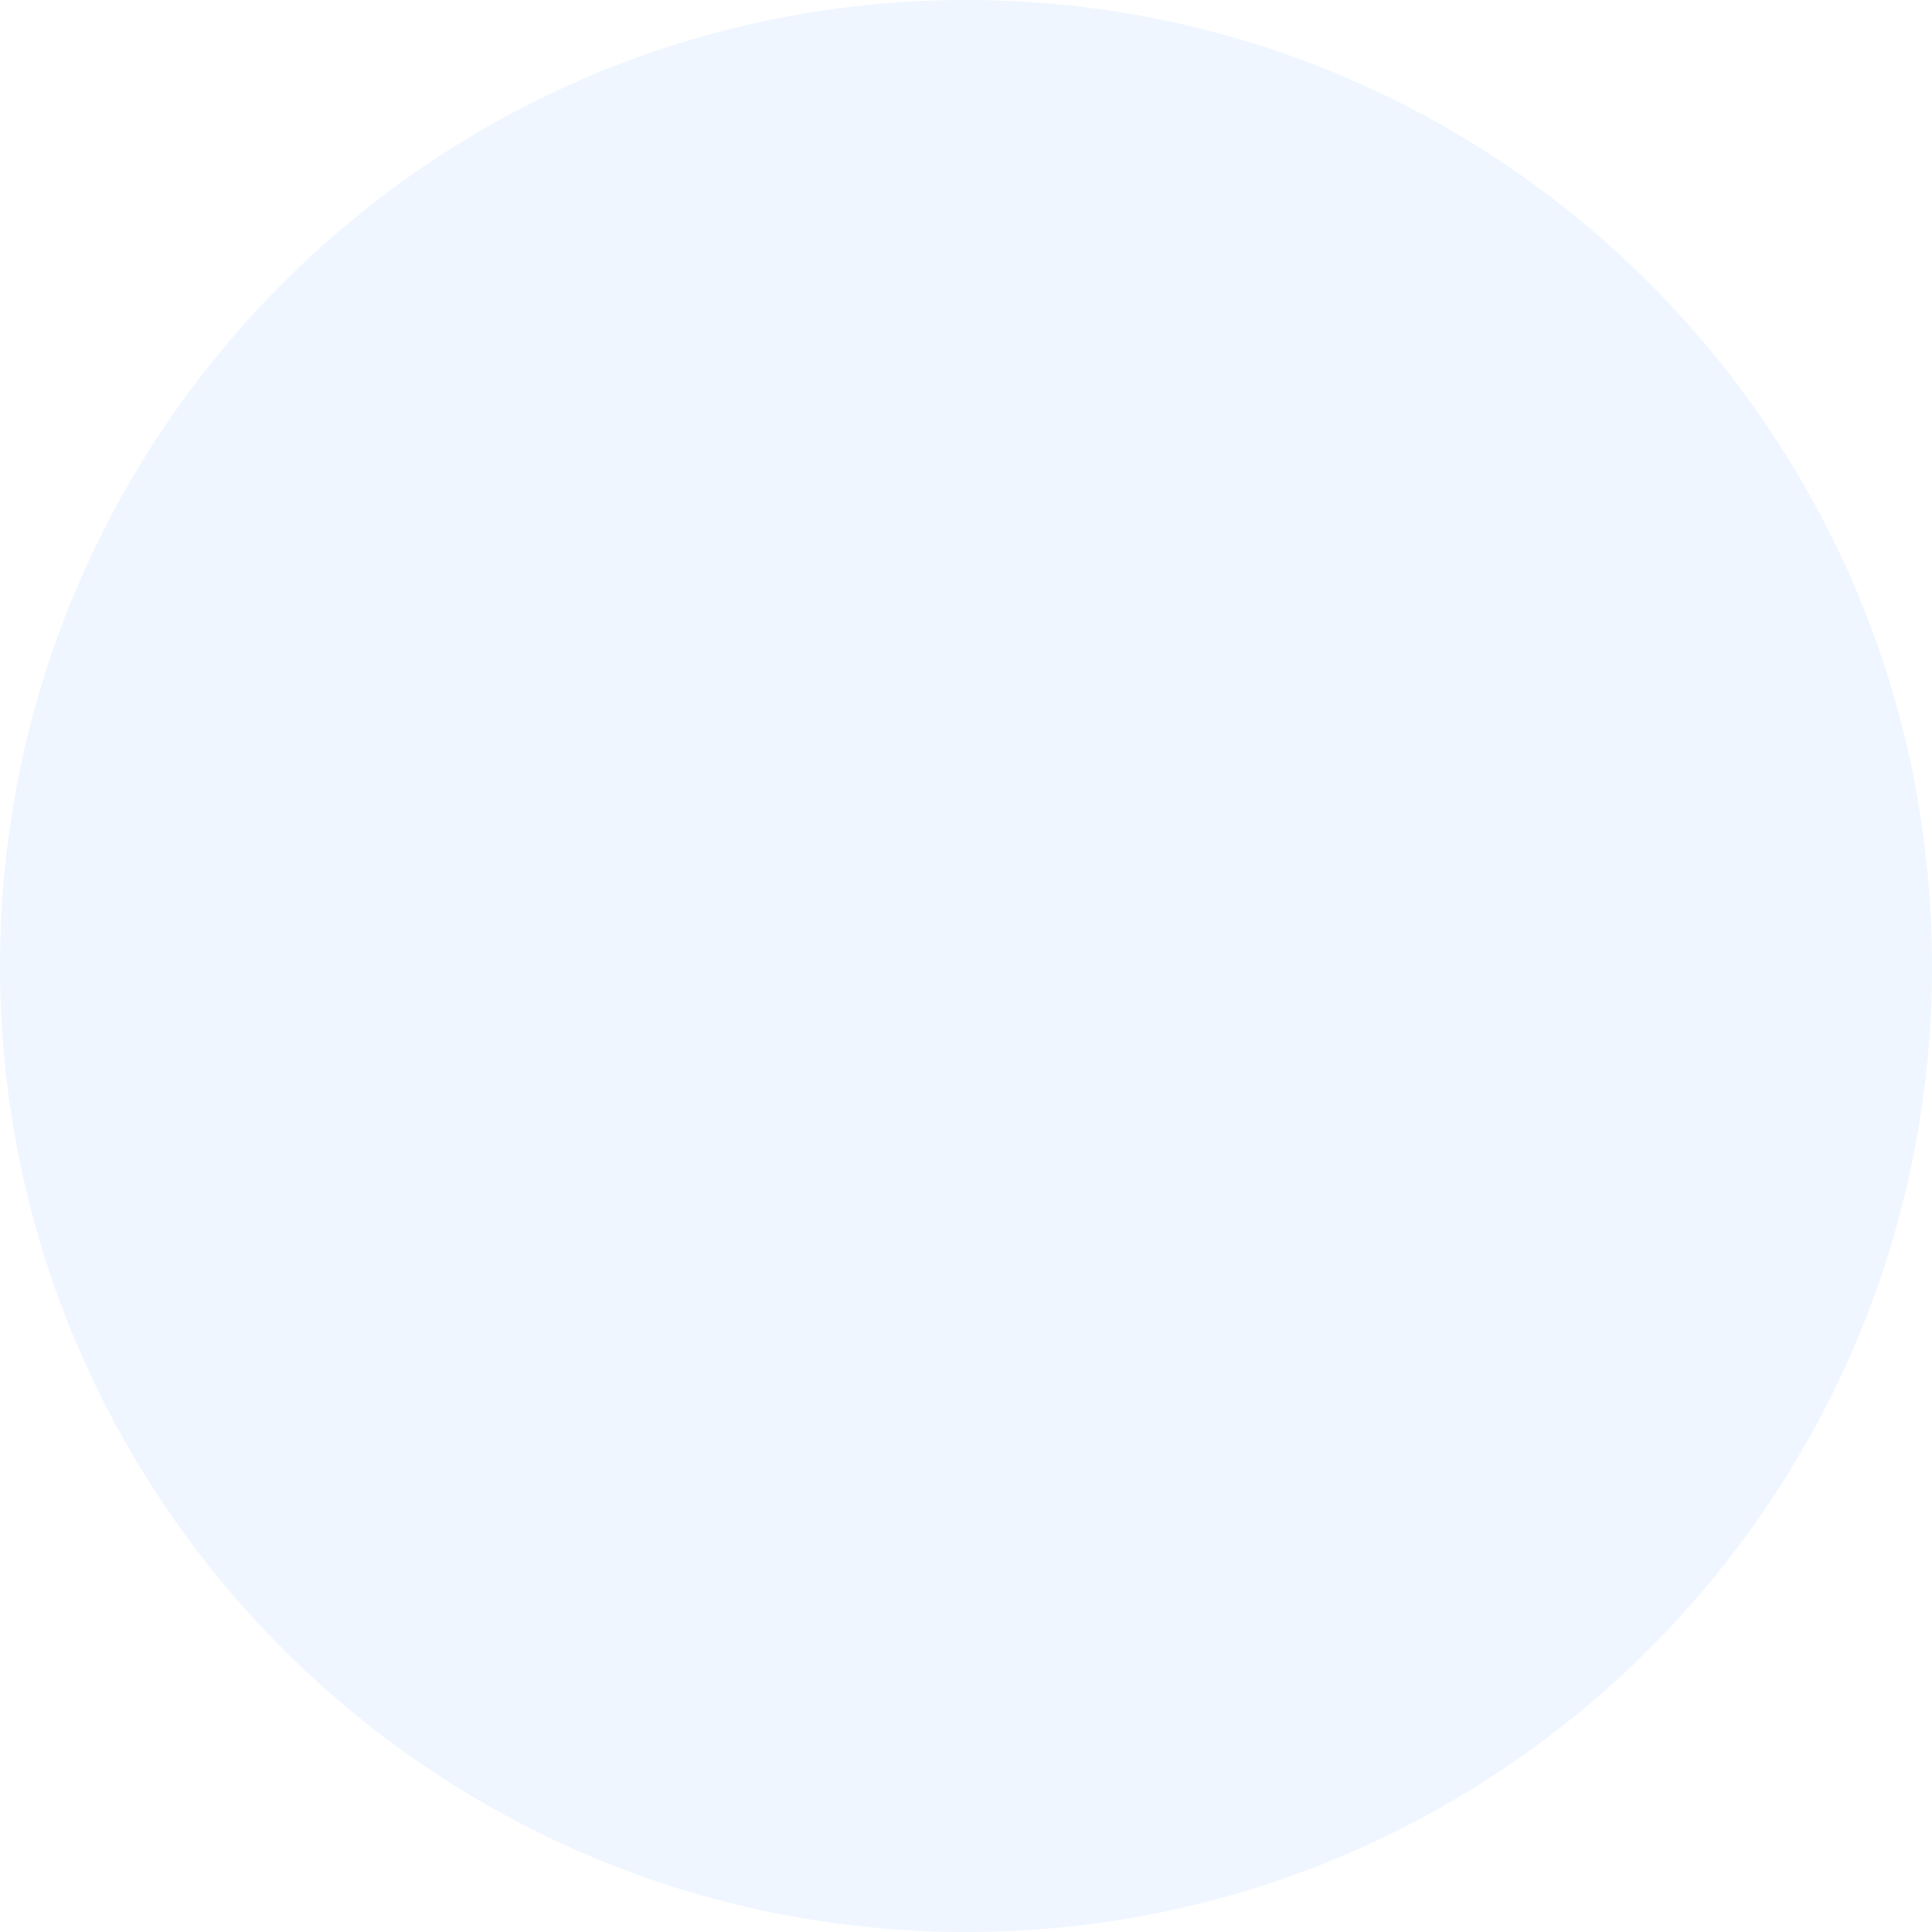
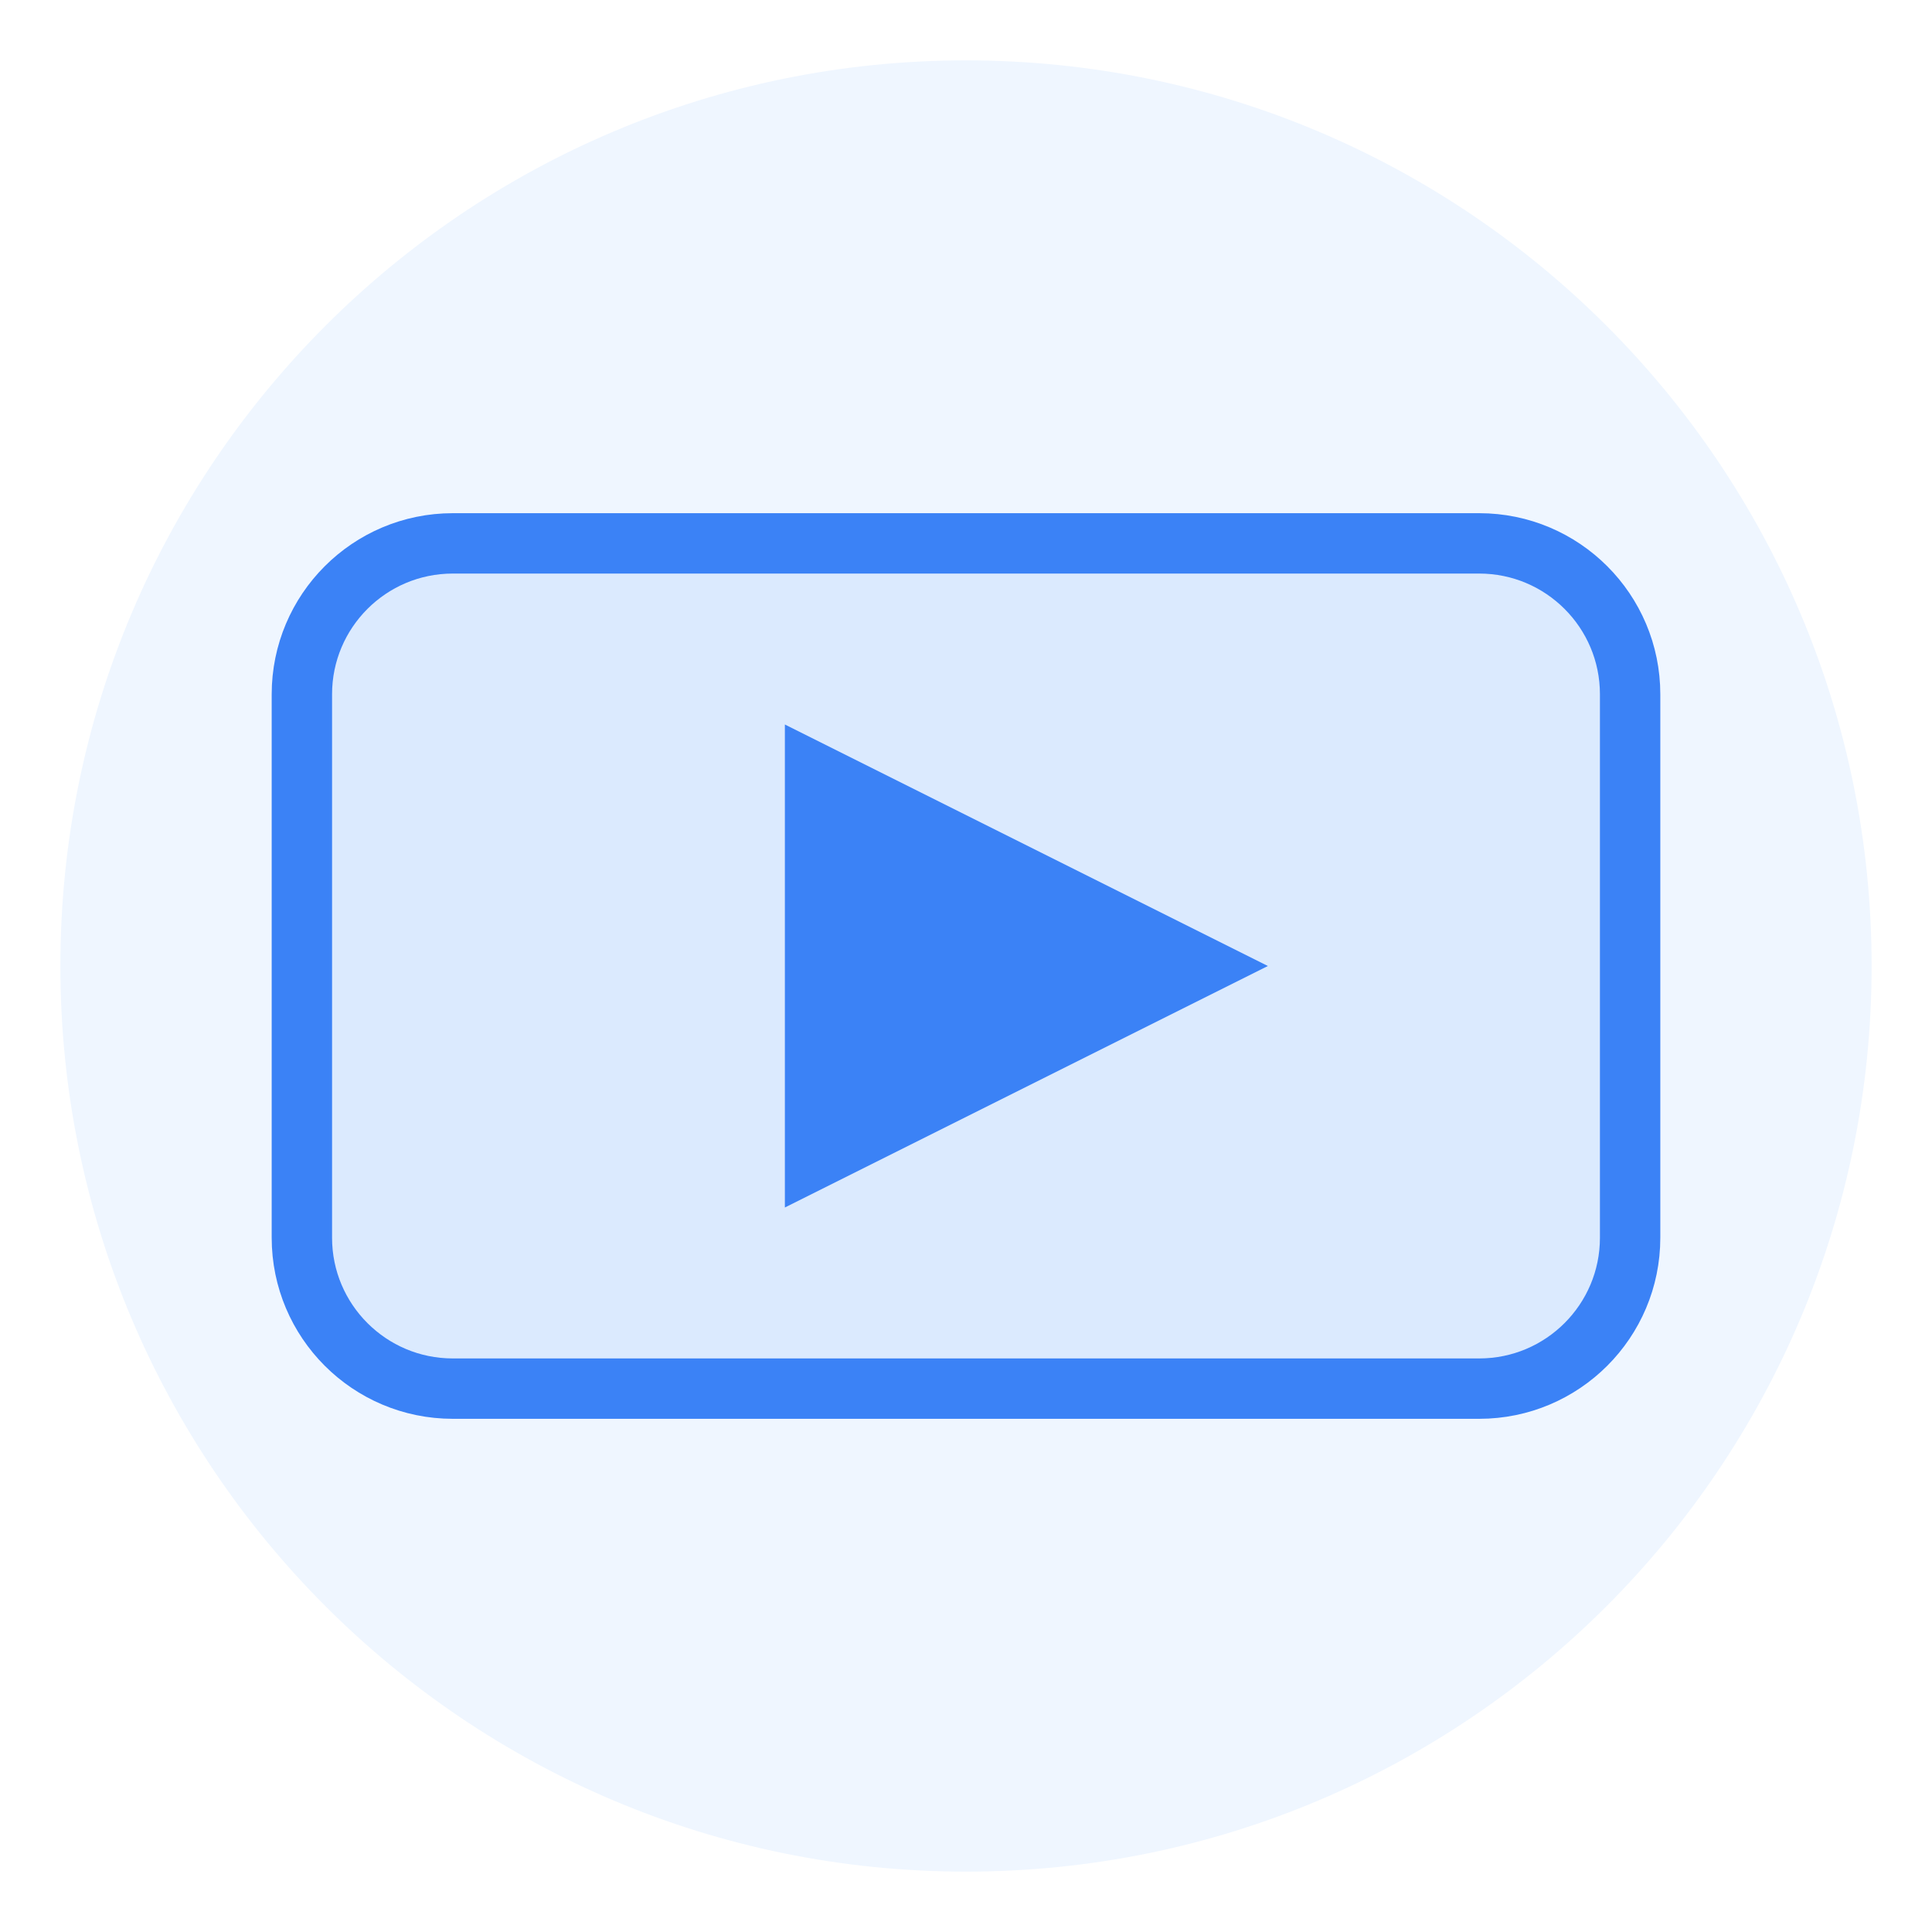
<svg xmlns="http://www.w3.org/2000/svg" viewBox="0 0 64 64" fill="none" aria-hidden="true">
-   <circle cx="32" cy="32" r="32" fill="#EFF6FF" />
-   <path d="M..." stroke="#3B82F6" stroke-width="..." fill="#3B82F6" stroke-linecap="round" stroke-linejoin="round" />
+   <circle cx="32" cy="32" r="30" fill="#EFF6FF" />
+   <rect x="10" y="18" width="44" height="28" rx="5" fill="#DBEAFE" stroke="#3B82F6" stroke-width="2" />
+   <path d="M26 24 L26 40 L42 32 Z" fill="#3B82F6" />
</svg>
